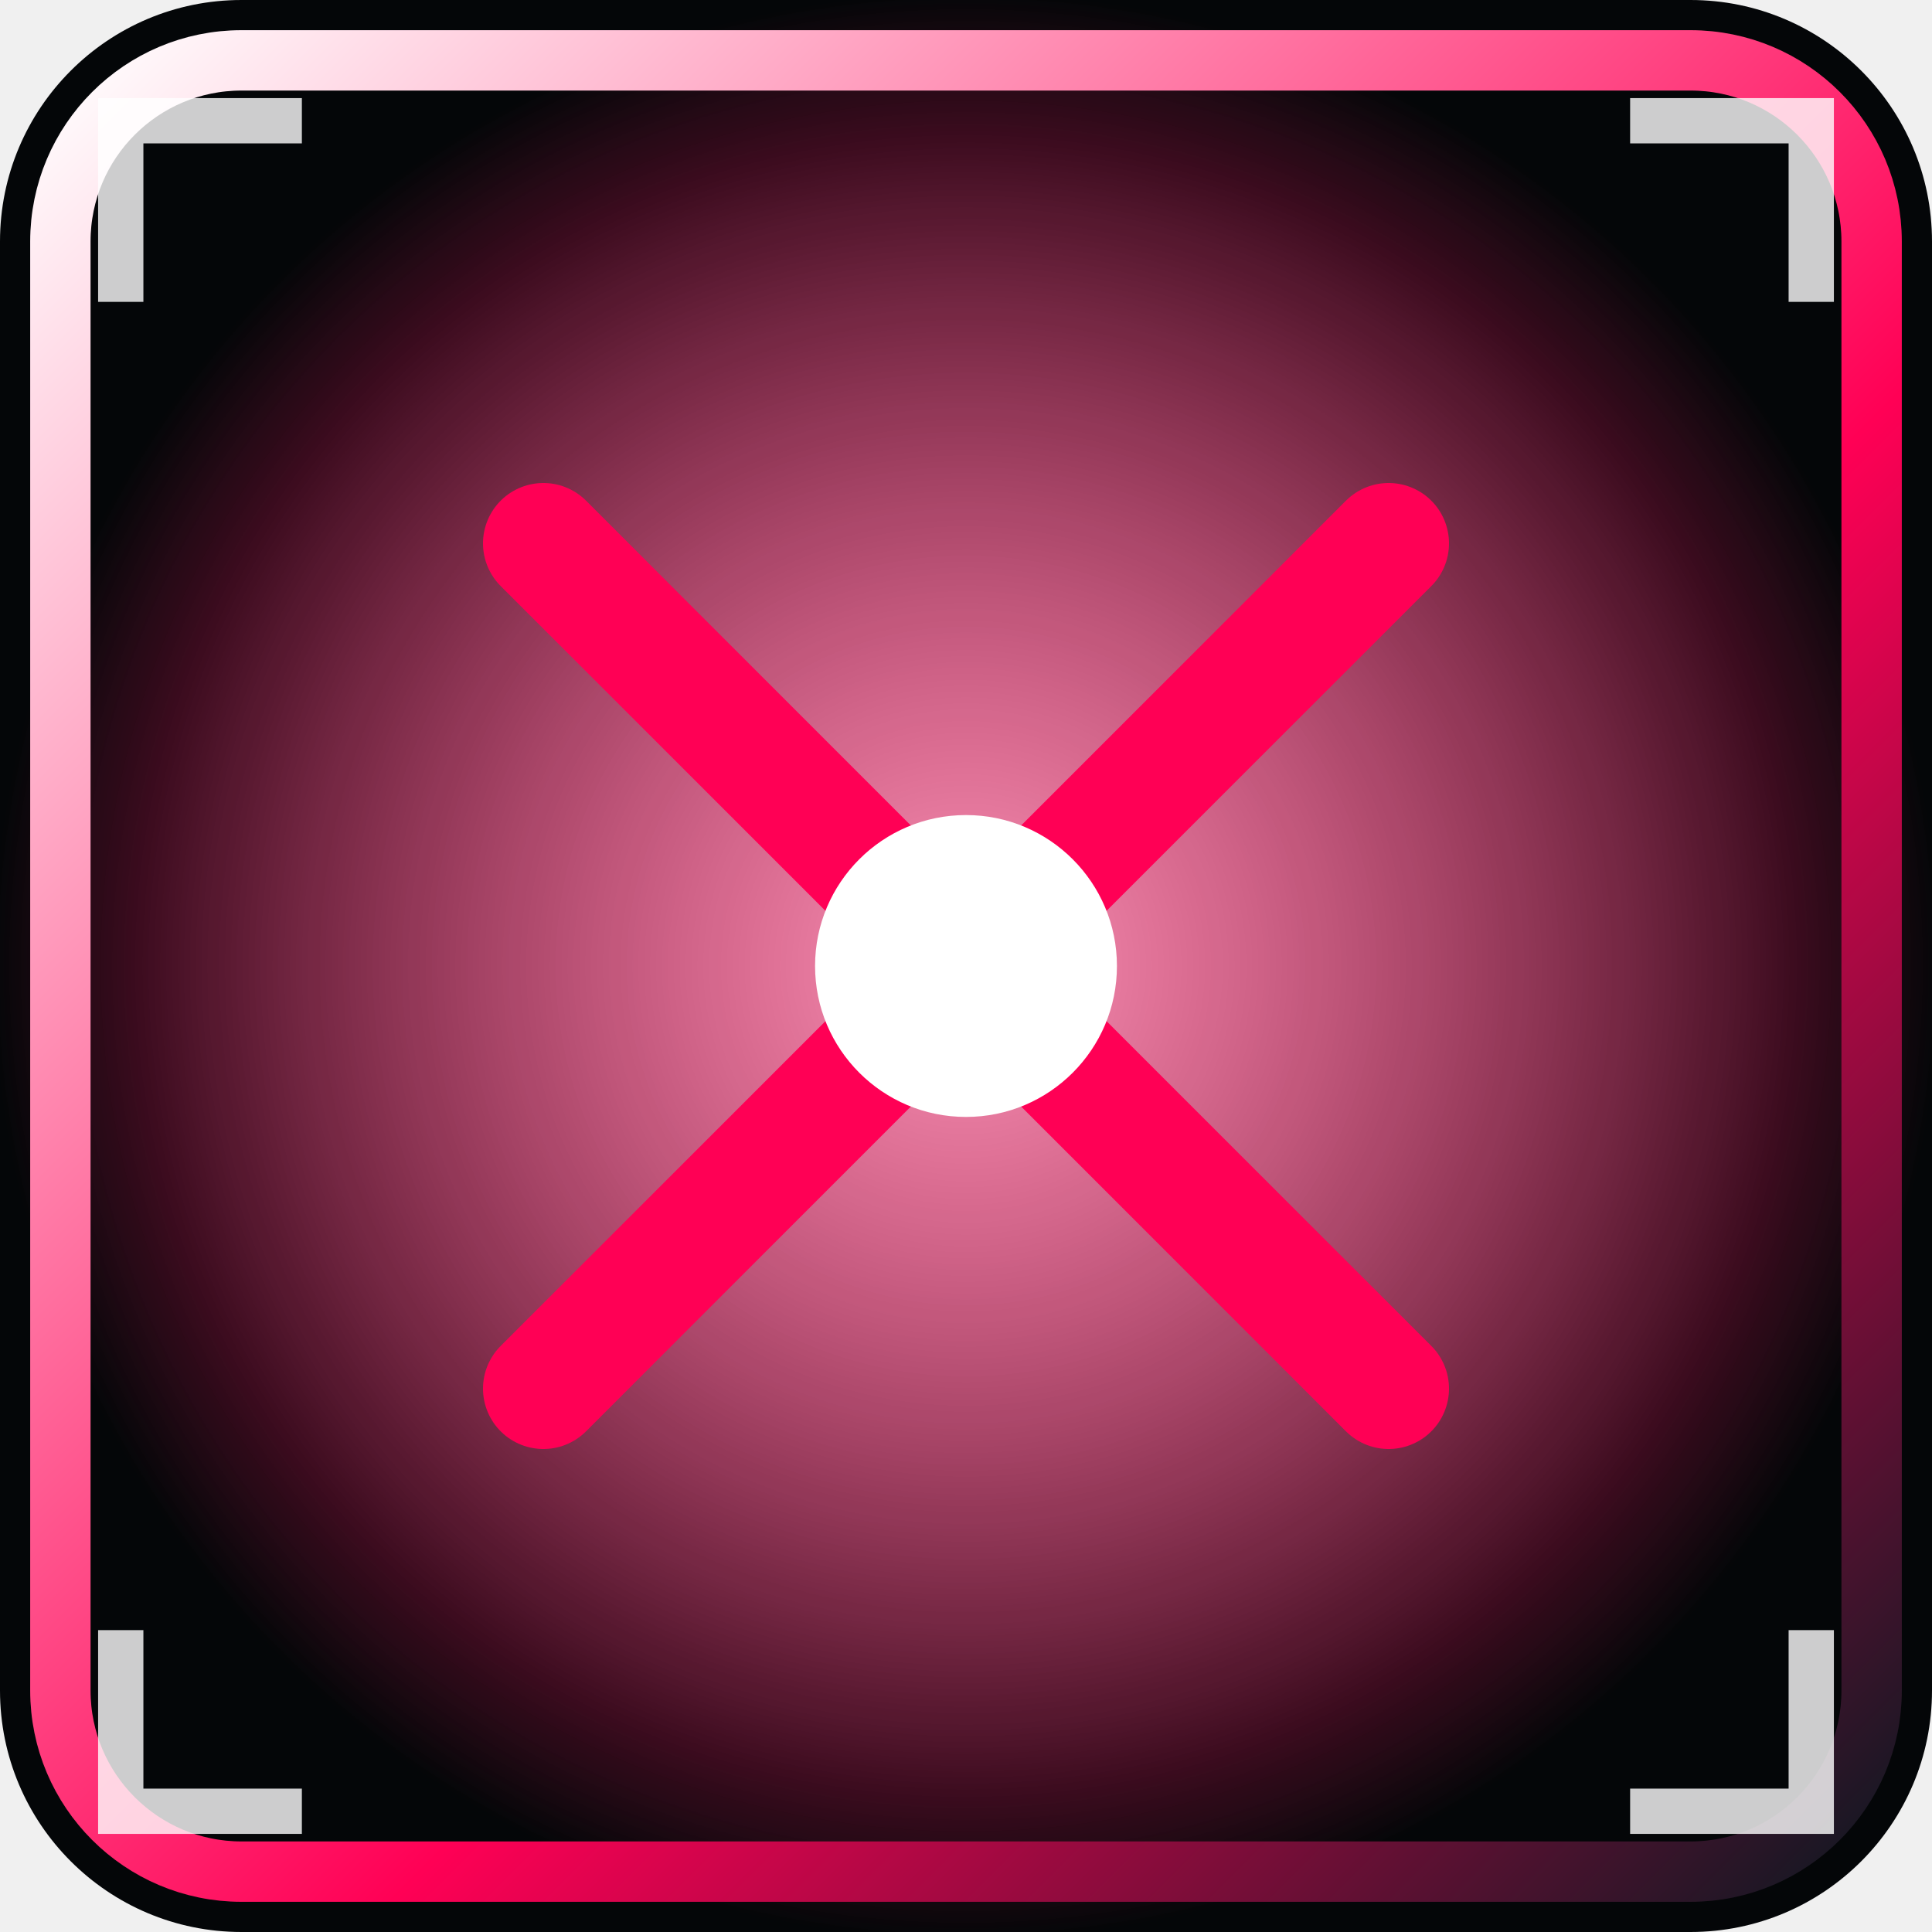
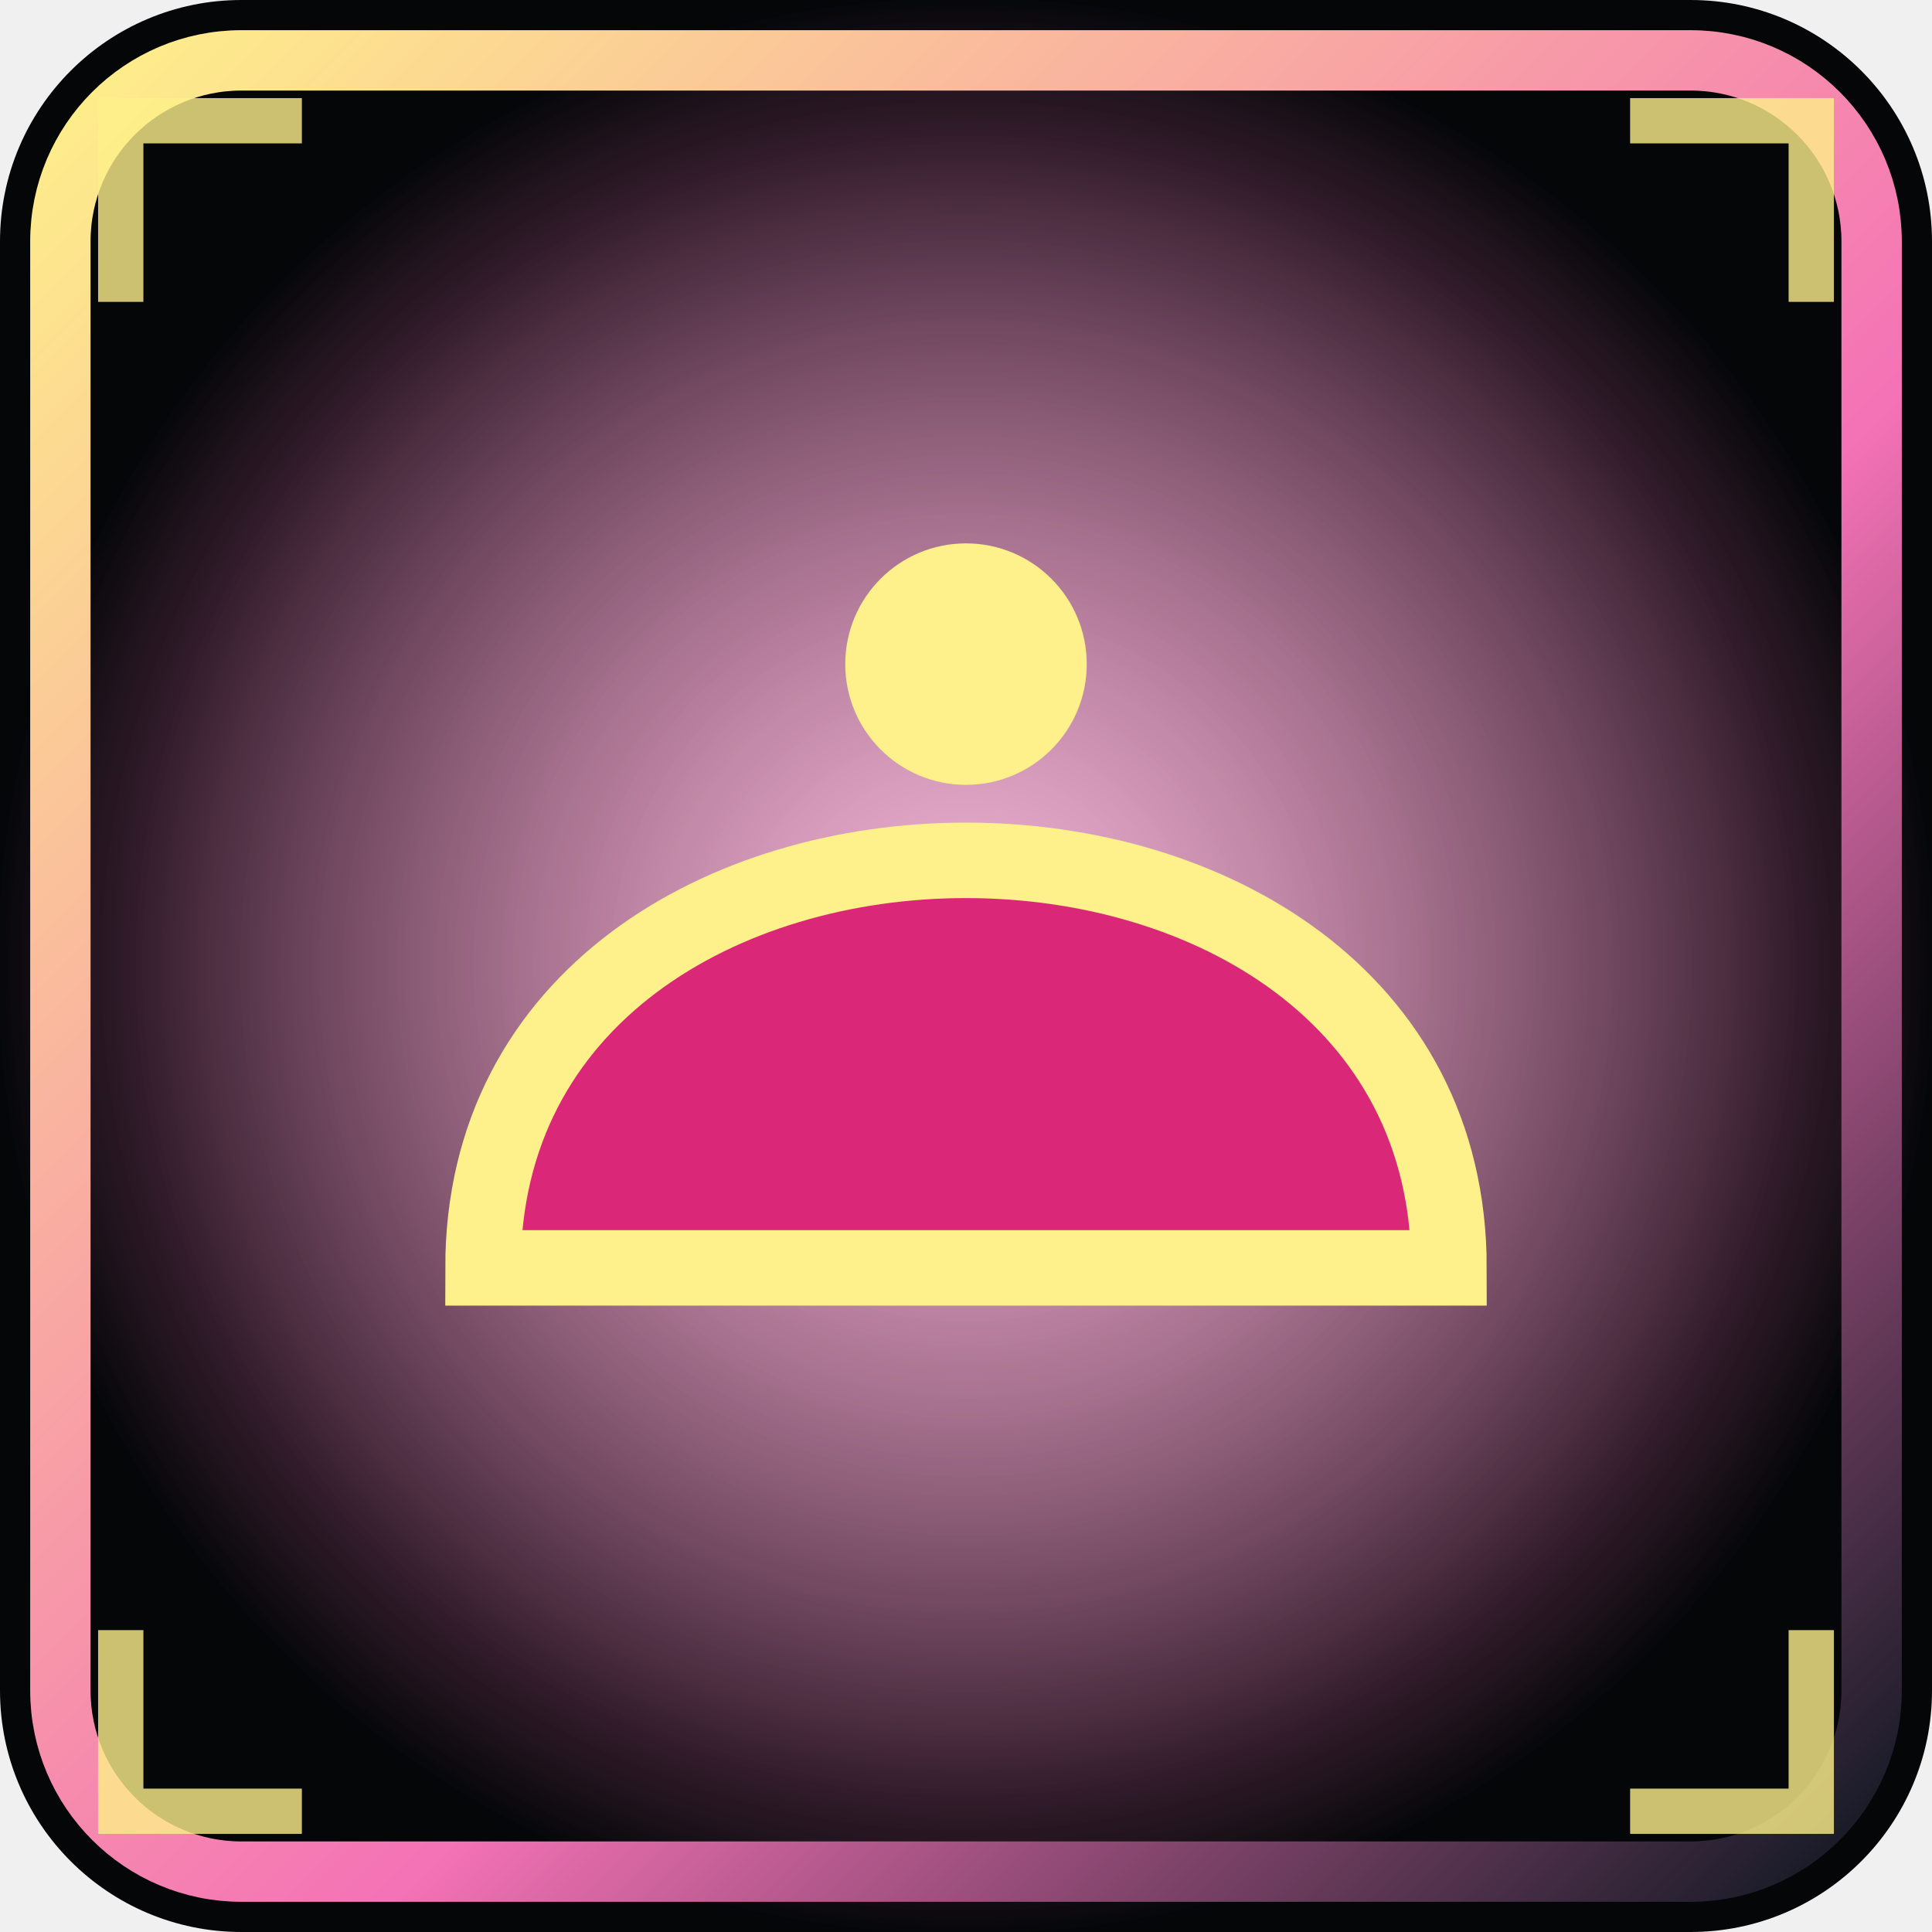
<svg xmlns="http://www.w3.org/2000/svg" viewBox="0 0 64 64" width="64" height="64">
  <defs>
-     <radialGradient id="bg_glow_ff0055" cx="50%" cy="50%" r="50%">
-       <stop offset="0%" stop-color="#ff0055" stop-opacity="0.4" />
-       <stop offset="85%" stop-color="#330014" stop-opacity="0.95" />
+     <radialGradient id="bg_glow_f472b6" cx="50%" cy="50%" r="50%">
+       <stop offset="0%" stop-color="#f472b6" stop-opacity="0.45" />
+       <stop offset="85%" stop-color="#2a1222" stop-opacity="0.95" />
      <stop offset="100%" stop-color="#040608" stop-opacity="1.0" />
    </radialGradient>
-     <linearGradient id="border_grad_ff0055" x1="0%" y1="0%" x2="100%" y2="100%">
-       <stop offset="0%" stop-color="#ffffff" />
-       <stop offset="60%" stop-color="#ff0055" />
+     <linearGradient id="border_grad_f472b6" x1="0%" y1="0%" x2="100%" y2="100%">
+       <stop offset="0%" stop-color="#fef08a" />
+       <stop offset="60%" stop-color="#f472b6" />
      <stop offset="100%" stop-color="#111822" />
    </linearGradient>
  </defs>
-   <rect width="64" height="64" rx="8" fill="url(#bg_glow_ff0055)" />
-   <rect x="2" y="2" width="60" height="60" rx="6" fill="none" stroke="url(#border_grad_ff0055)" stroke-width="2" />
-   <path d="M 4,10 L 4,4 L 10,4" stroke="#ffffff" stroke-width="1.5" fill="none" opacity="0.8" />
-   <path d="M 60,10 L 60,4 L 54,4" stroke="#ffffff" stroke-width="1.5" fill="none" opacity="0.8" />
-   <path d="M 4,54 L 4,60 L 10,60" stroke="#ffffff" stroke-width="1.5" fill="none" opacity="0.8" />
-   <path d="M 60,54 L 60,60 L 54,60" stroke="#ffffff" stroke-width="1.5" fill="none" opacity="0.8" />
+   <rect width="64" height="64" rx="8" fill="url(#bg_glow_f472b6)" />
+   <rect x="2" y="2" width="60" height="60" rx="6" fill="none" stroke="url(#border_grad_f472b6)" stroke-width="2" />
+   <path d="M 4,10 L 4,4 L 10,4" stroke="#fef08a" stroke-width="1.5" fill="none" opacity="0.8" />
+   <path d="M 60,10 L 60,4 L 54,4" stroke="#fef08a" stroke-width="1.5" fill="none" opacity="0.8" />
+   <path d="M 4,54 L 4,60 L 10,60" stroke="#fef08a" stroke-width="1.5" fill="none" opacity="0.8" />
+   <path d="M 60,54 L 60,60 L 54,60" stroke="#fef08a" stroke-width="1.5" fill="none" opacity="0.8" />
  <g transform="translate(32,32)">
-     <line x1="-14" y1="-14" x2="14" y2="14" stroke="#ff0055" stroke-width="4" stroke-linecap="round" />
-     <line x1="14" y1="-14" x2="-14" y2="14" stroke="#ff0055" stroke-width="4" stroke-linecap="round" />
-     <circle cx="0" cy="0" r="5" fill="#ffffff" />
+     <path d="M-16,10 C-16,-8 16,-8 16,10 Z" fill="#db2777" stroke="#fef08a" stroke-width="2.5" />
+     <circle cx="0" cy="-10" r="4" fill="#fef08a" />
+     <line x1="-16" y1="10" x2="16" y2="10" stroke="#fef08a" stroke-width="2" />
  </g>
</svg>
